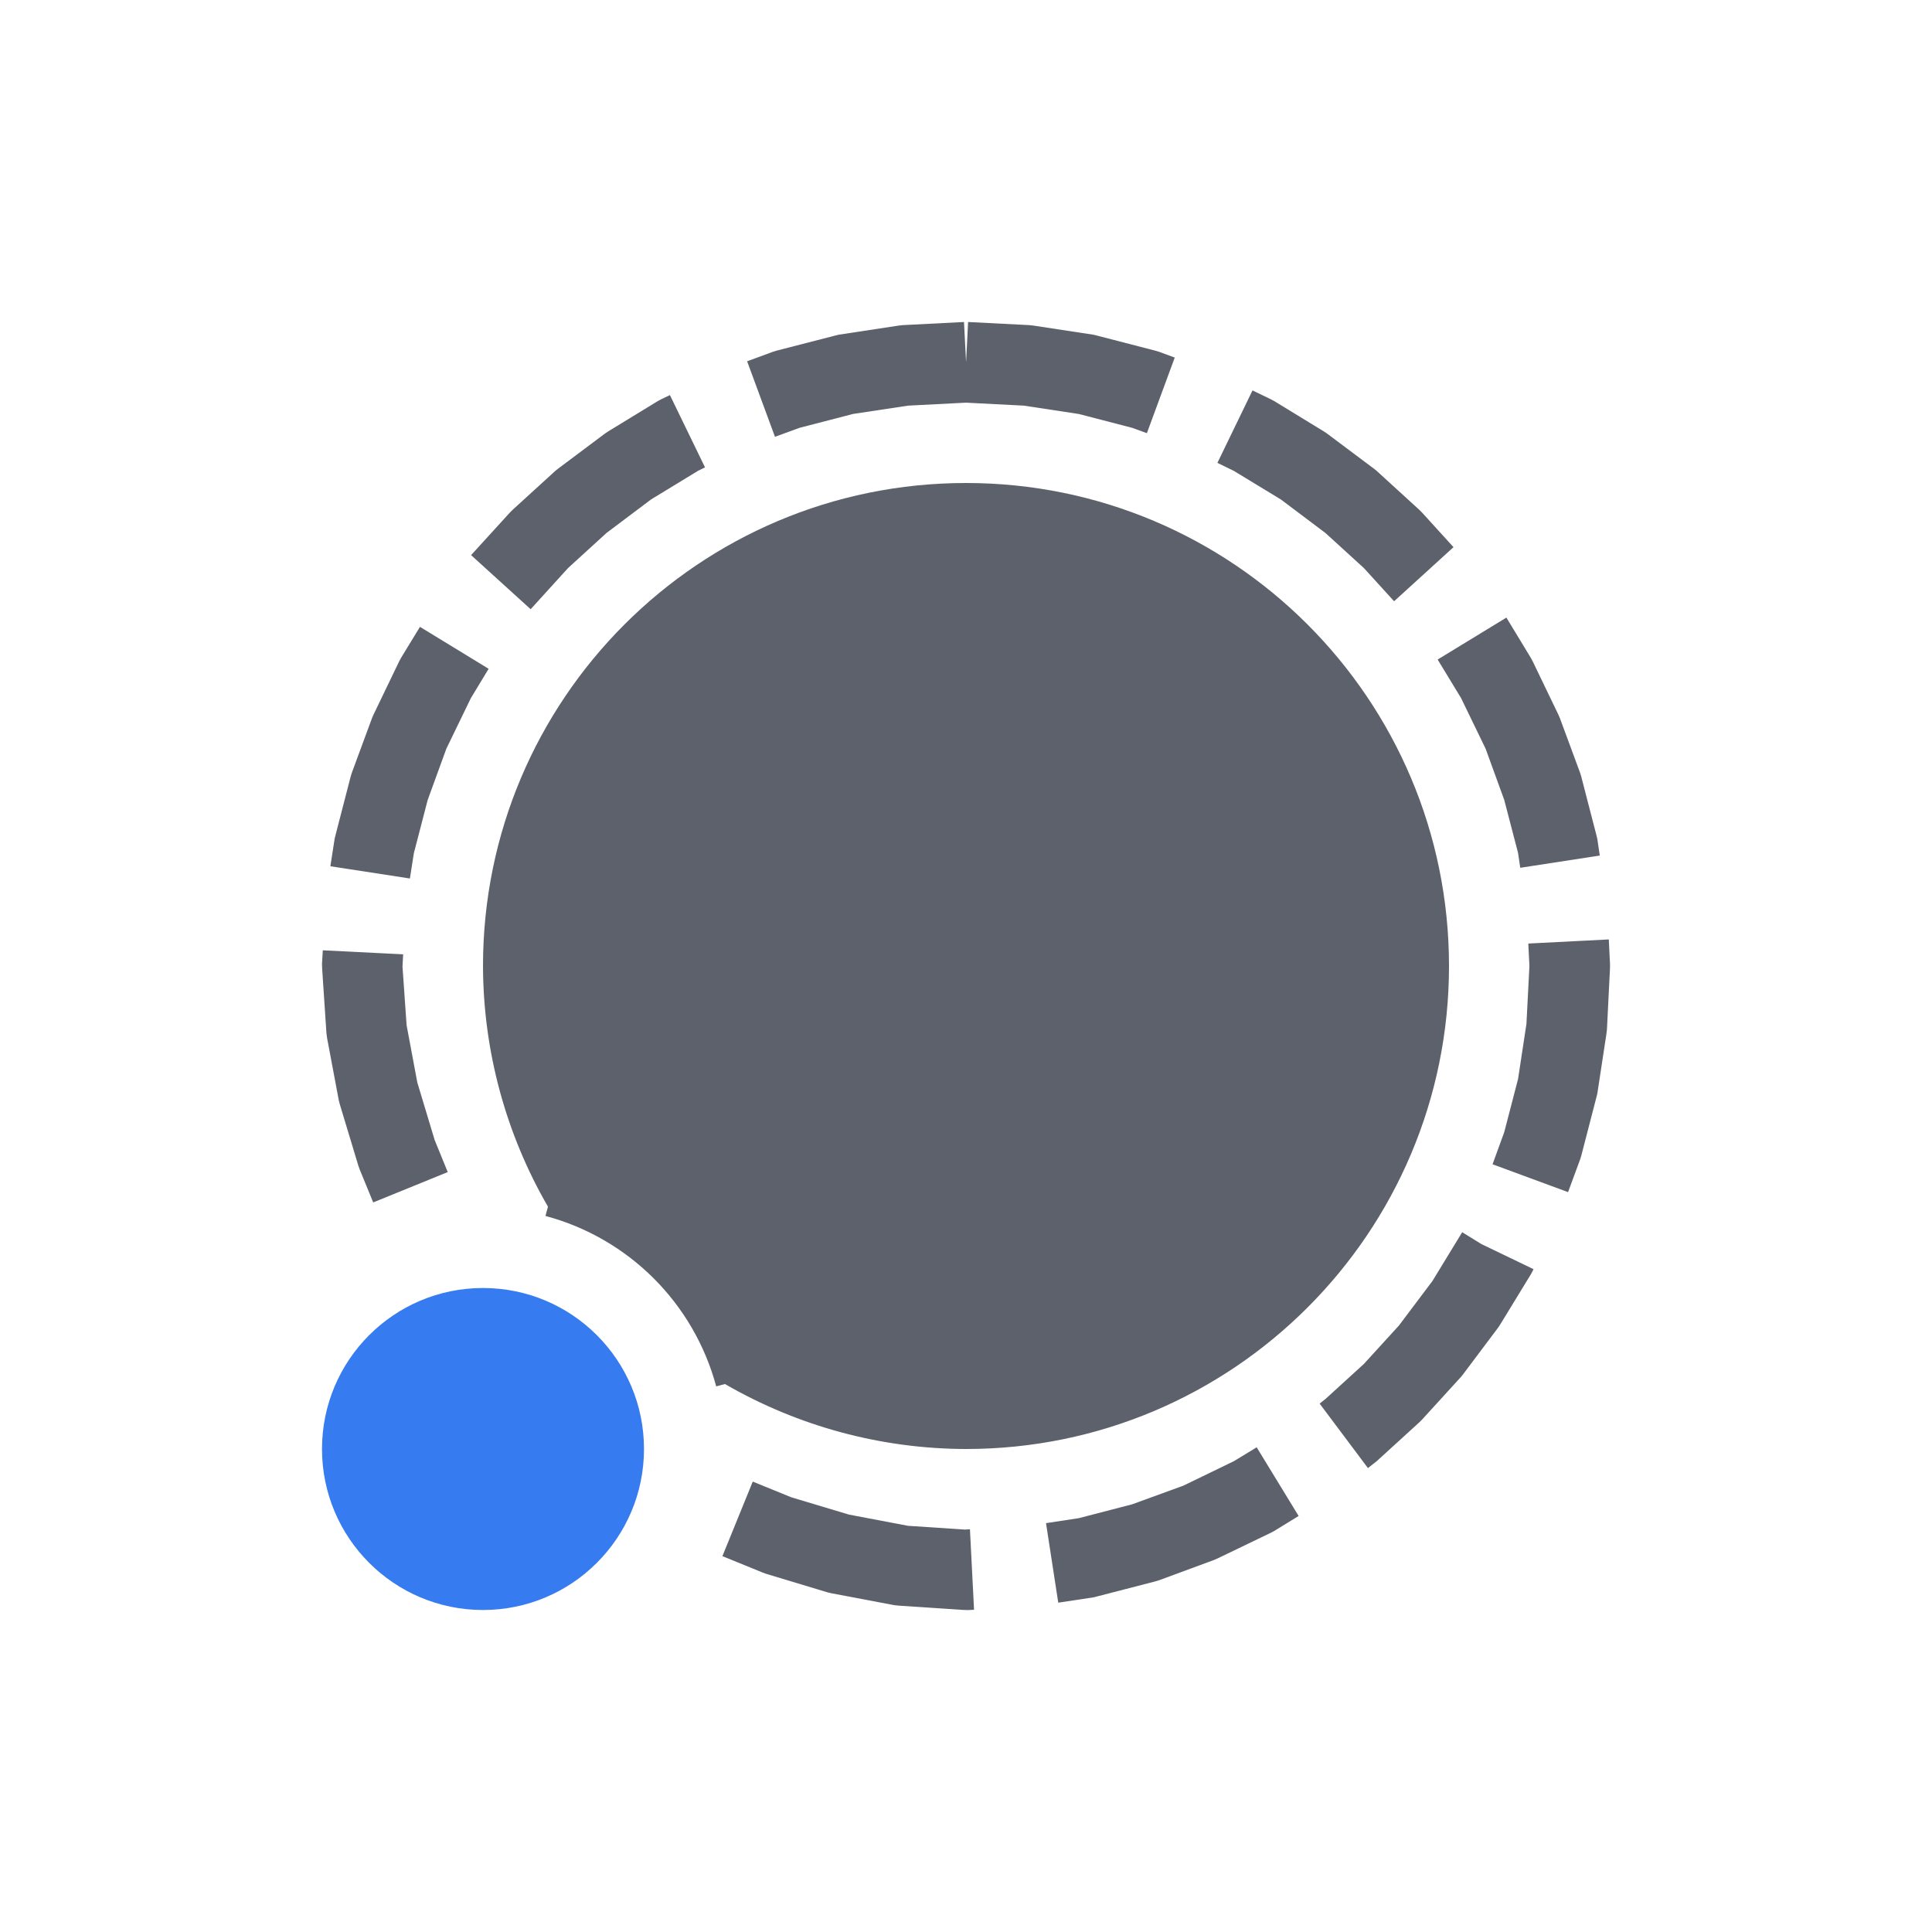
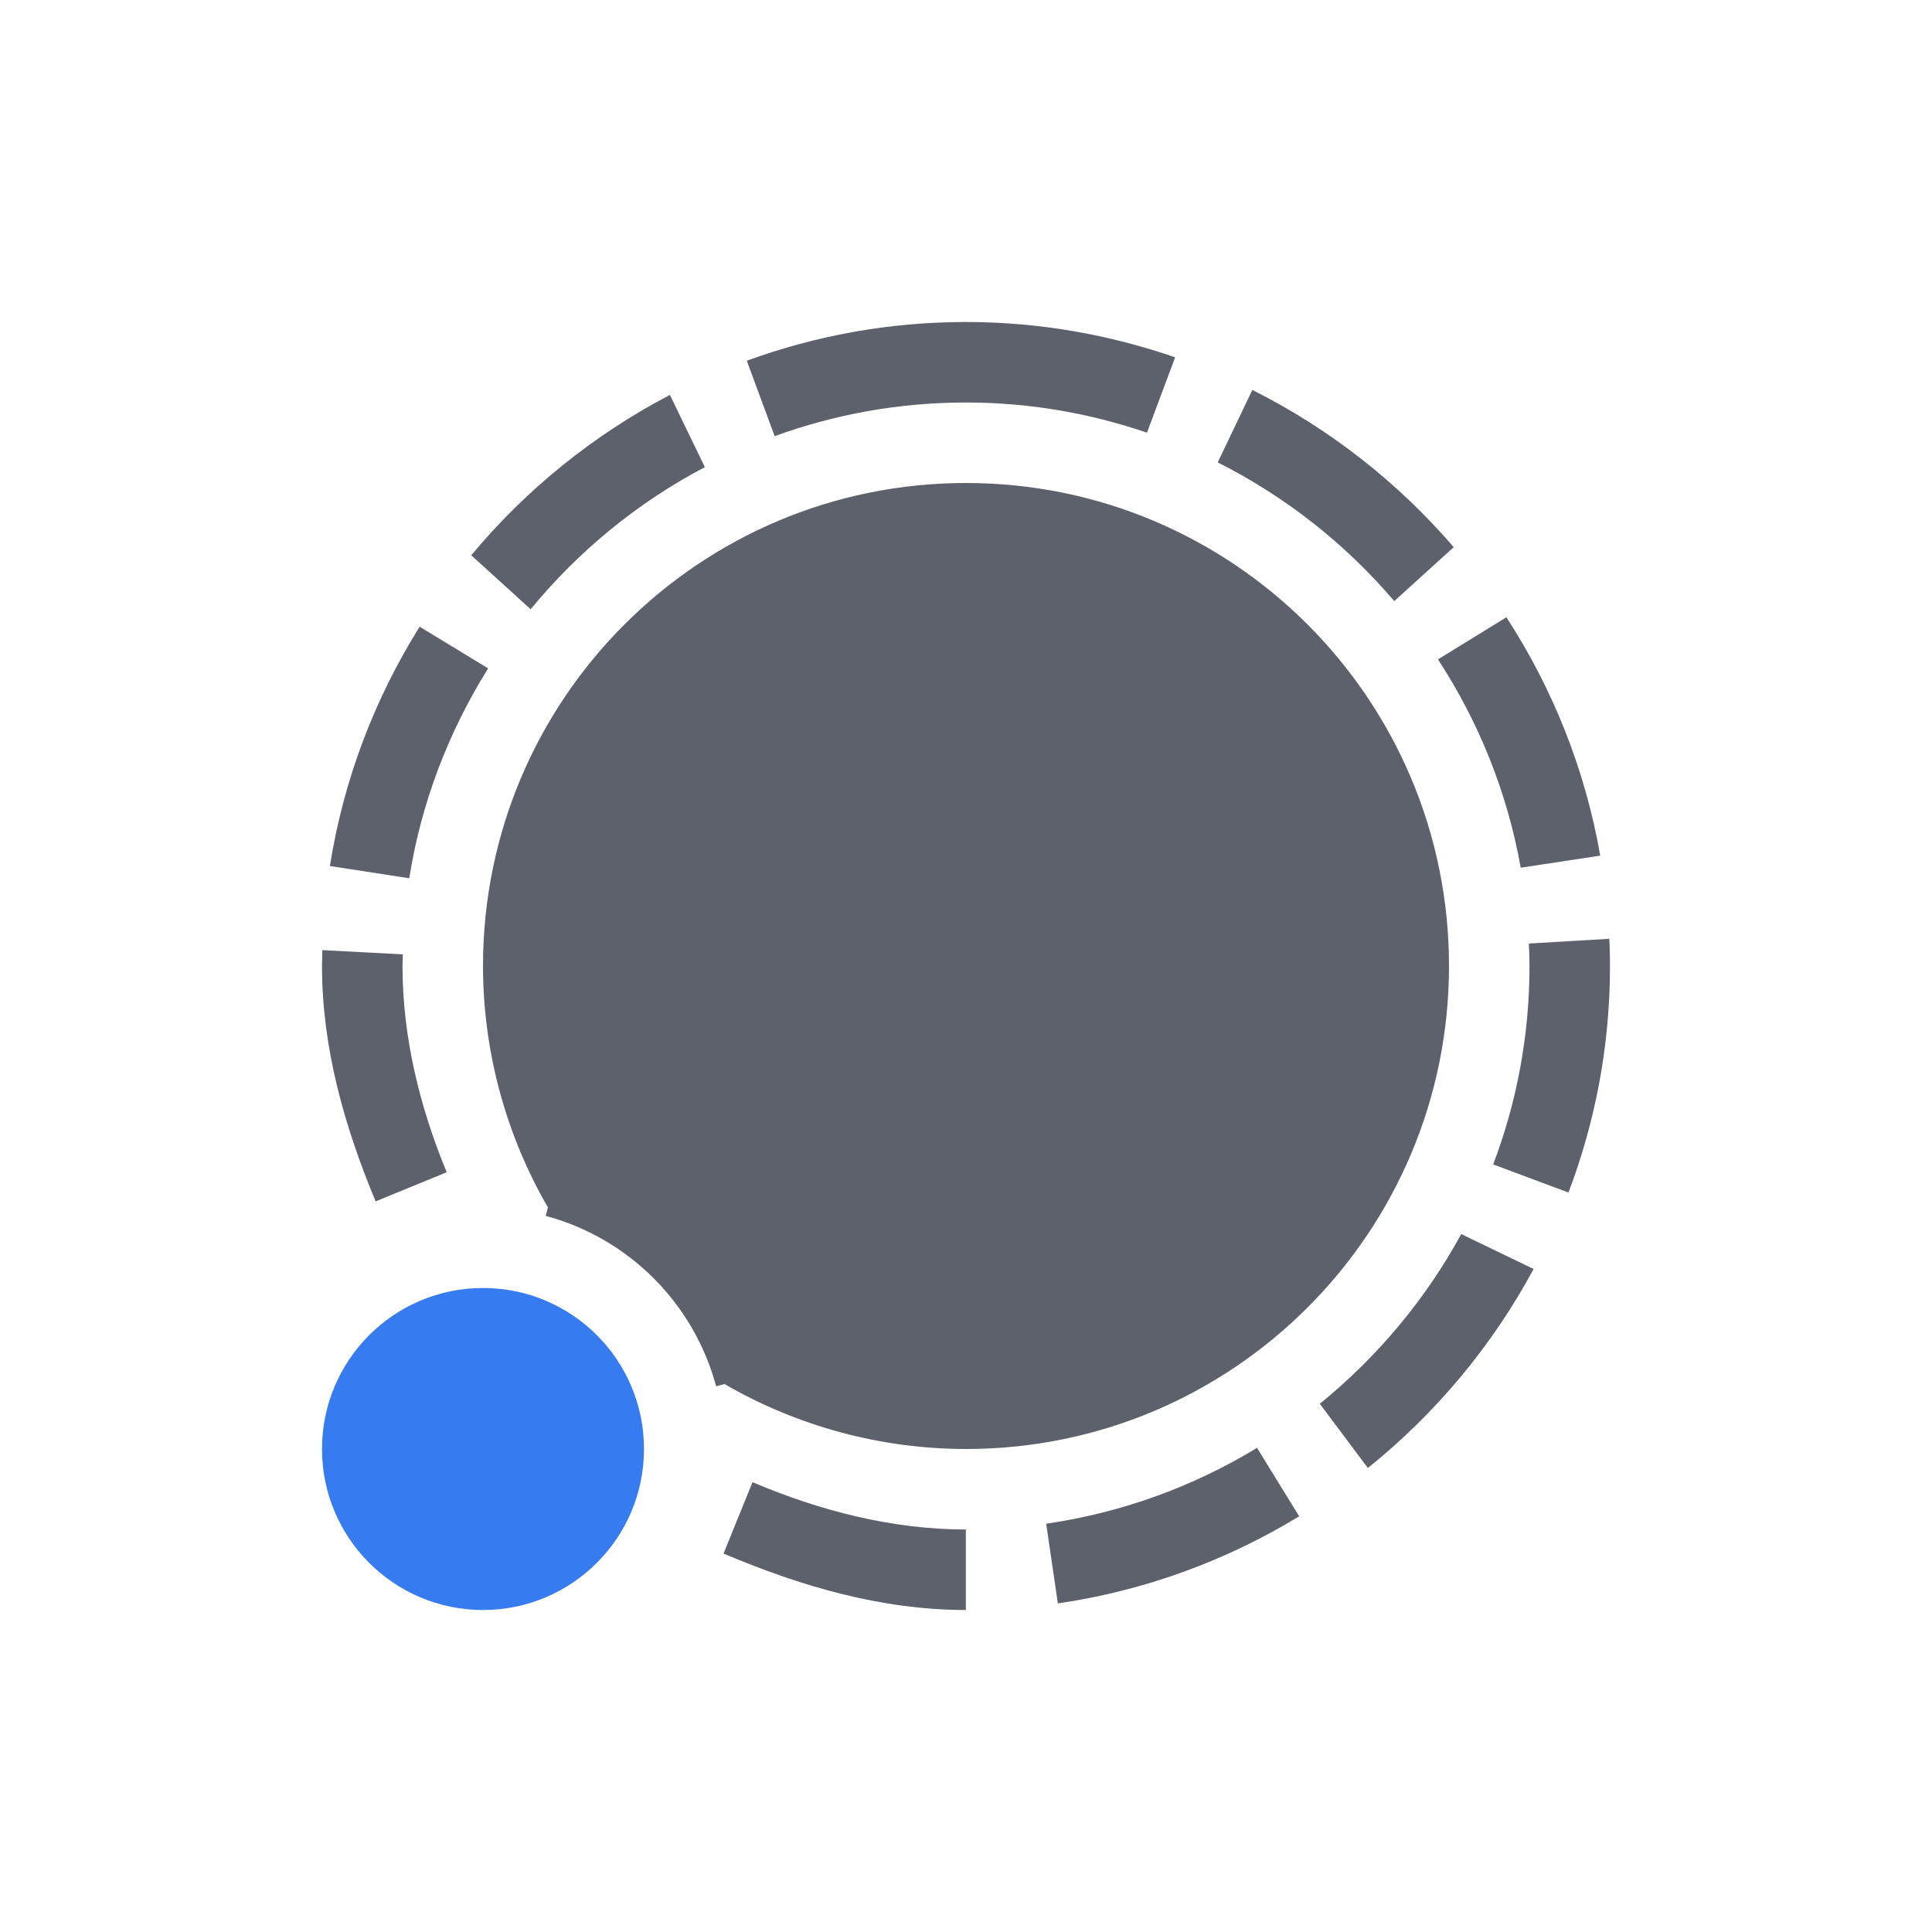
<svg xmlns="http://www.w3.org/2000/svg" width="24" height="24" version="1.1">
  <defs>
    <style id="current-color-scheme" type="text/css">
   .ColorScheme-Text { color:#5c616c; } .ColorScheme-Highlight { color:#367bf0; } .ColorScheme-NeutralText { color:#ffcc44; } .ColorScheme-PositiveText { color:#3db47e; } .ColorScheme-NegativeText { color:#dd4747; }
  </style>
  </defs>
-   <path style="fill:currentColor" class="ColorScheme-Text" d="m 11.975,4 -0.764,0.039 -0.051,0.006 -0.742,0.113 -0.049,0.012 L 9.65,4.355 9.604,4.369 9.281,4.488 9.627,5.426 9.934,5.314 10.598,5.142 11.281,5.039 12,5.002 l 0.719,0.037 0.684,0.104 0.662,0.172 0.182,0.066 0.346,-0.939 -0.195,-0.072 -0.047,-0.014 -0.719,-0.186 -0.049,-0.012 -0.742,-0.113 -0.051,-0.006 -0.764,-0.039 -0.025,0.5 z m 3.584,0.85 -0.436,0.9 0.205,0.1 0.584,0.355 0.545,0.41 0.006,0.004 0.48,0.438 0.375,0.412 0.738,-0.672 -0.391,-0.43 -0.033,-0.033 L 17.1,5.848 17.062,5.818 16.484,5.385 16.445,5.359 15.828,4.982 15.785,4.959 Z M 8.322,4.908 8.215,4.959 8.172,4.982 7.555,5.359 7.516,5.385 6.938,5.818 6.9,5.848 6.367,6.334 6.334,6.367 5.852,6.896 l 0.74,0.672 0.465,-0.512 0.48,-0.438 0.006,-0.004 0.545,-0.41 0.586,-0.357 0.084,-0.041 z M 12,6 a 6,6 0 0 0 -6,6 6,6 0 0 0 0.807,2.99 l -0.031,0.115 a 3,3 0 0 1 2.121,2.117 l 0.109,-0.029 A 6,6 0 0 0 12,18 a 6,6 0 0 0 6,-6 6,6 0 0 0 -6,-6 z m 6.713,1.672 -0.854,0.521 0.291,0.479 0.303,0.625 0.004,0.01 0.229,0.629 0.172,0.66 0.027,0.184 0.988,-0.152 -0.031,-0.209 -0.012,-0.049 -0.186,-0.719 -0.014,-0.047 -0.254,-0.687 -0.02,-0.045 -0.316,-0.656 -0.023,-0.043 z M 5.217,7.787 4.982,8.172 l -0.023,0.043 -0.316,0.656 -0.02,0.045 -0.254,0.688 -0.014,0.047 -0.186,0.719 -0.012,0.049 -0.053,0.342 0.988,0.152 0.049,-0.314 0.172,-0.662 0.229,-0.629 0.004,-0.01 0.303,-0.625 0.221,-0.365 z m 14.768,3.883 -1,0.051 0.014,0.279 -0.037,0.719 -0.104,0.684 -0.172,0.662 -0.145,0.398 0.938,0.346 0.152,-0.412 0.014,-0.047 0.186,-0.719 0.012,-0.049 0.113,-0.742 0.006,-0.051 L 20,12.025 v -0.051 z M 4.01,11.805 4,11.975 l 0.002,0.059 0.053,0.799 0.008,0.061 0.146,0.777 0.014,0.053 0.229,0.758 0.016,0.045 0.168,0.41 0.926,-0.377 -0.164,-0.402 -0.002,-0.008 L 5.184,13.447 5.051,12.736 5,12.008 5.008,11.855 Z m 14.154,3.502 -0.014,0.023 -0.355,0.582 -0.41,0.545 -0.004,0.006 -0.438,0.48 -0.48,0.438 -0.006,0.004 -0.064,0.051 0.6,0.801 0.07,-0.055 0.037,-0.029 0.533,-0.486 0.033,-0.033 0.486,-0.533 0.029,-0.037 0.434,-0.578 0.025,-0.039 0.377,-0.617 0.023,-0.043 0.01,-0.021 -0.648,-0.312 z m -2.553,2.672 -0.283,0.172 -0.625,0.303 -0.01,0.004 -0.629,0.229 -0.662,0.172 -0.408,0.062 0.152,0.988 0.436,-0.066 0.049,-0.012 0.719,-0.186 0.047,-0.014 0.688,-0.254 0.045,-0.02 0.656,-0.316 0.043,-0.023 0.303,-0.186 z m -6.26,0.426 -0.377,0.926 0.498,0.203 0.043,0.016 0.762,0.23 0.051,0.012 0.781,0.148 0.059,0.006 0.797,0.053 0.059,0.002 0.076,-0.004 -0.051,-1 -0.061,0.004 -0.709,-0.047 -0.732,-0.139 -0.717,-0.215 z" />
  <circle style="fill:currentColor" class="ColorScheme-Highlight" cx="6" cy="18" r="2" />
+   <path style="fill:currentColor" class="ColorScheme-Text" d="M 12 4 C 11.045 4 10.128 4.17 9.277 4.481 L 9.623 5.418 C 10.366 5.148 11.166 5 12 5 C 12.786 5 13.541 5.133 14.248 5.375 L 14.598 4.439 C 13.782 4.157 12.908 4 12 4 z M 15.557 4.844 L 15.127 5.744 C 15.969 6.168 16.714 6.756 17.32 7.467 L 18.059 6.797 C 17.365 5.991 16.515 5.324 15.557 4.844 z M 8.322 4.906 C 7.373 5.402 6.534 6.081 5.854 6.898 L 6.592 7.568 C 7.186 6.845 7.921 6.242 8.756 5.803 L 8.322 4.906 z M 12 6 C 8.686 6 6 8.686 6 12 C 6.001 13.053 6.279 14.088 6.807 15 L 6.779 15.104 A 3 3 0 0 1 8.896 17.221 L 9 17.193 C 9.912 17.721 10.946 17.999 12 18 C 15.314 18 18 15.314 18 12 C 18 8.686 15.314 6 12 6 z M 18.713 7.668 L 17.863 8.191 C 18.367 8.963 18.724 9.84 18.891 10.779 L 19.879 10.629 C 19.691 9.554 19.287 8.552 18.713 7.668 z M 5.213 7.785 C 4.656 8.676 4.268 9.682 4.098 10.758 L 5.084 10.91 C 5.233 9.966 5.575 9.084 6.064 8.303 L 5.213 7.785 z M 19.992 11.662 L 18.992 11.721 C 18.996 11.813 19 11.906 19 12 C 19 12.867 18.84 13.697 18.549 14.465 L 19.484 14.814 C 19.817 13.938 20 12.989 20 12 C 20 11.887 19.997 11.774 19.992 11.662 z M 4.004 11.803 C 4.002 11.868 4 12.002 4 12.002 C 4.001 13.033 4.284 14.004 4.666 14.924 L 5.549 14.562 C 5.208 13.736 5.001 12.875 5 12.002 C 5 12.002 5.003 11.904 5.004 11.855 L 4.004 11.803 z M 18.152 15.33 C 17.709 16.143 17.109 16.858 16.395 17.438 L 16.992 18.236 C 17.834 17.56 18.536 16.72 19.051 15.764 L 18.152 15.33 z M 15.615 17.986 C 14.829 18.464 13.942 18.791 12.996 18.928 L 13.141 19.918 C 14.223 19.761 15.239 19.384 16.139 18.836 L 15.615 17.986 z M 9.348 18.412 L 8.988 19.299 C 9.933 19.699 10.935 19.999 11.998 20 L 11.998 19 C 11.093 18.999 10.203 18.775 9.348 18.412 z" />
</svg>
